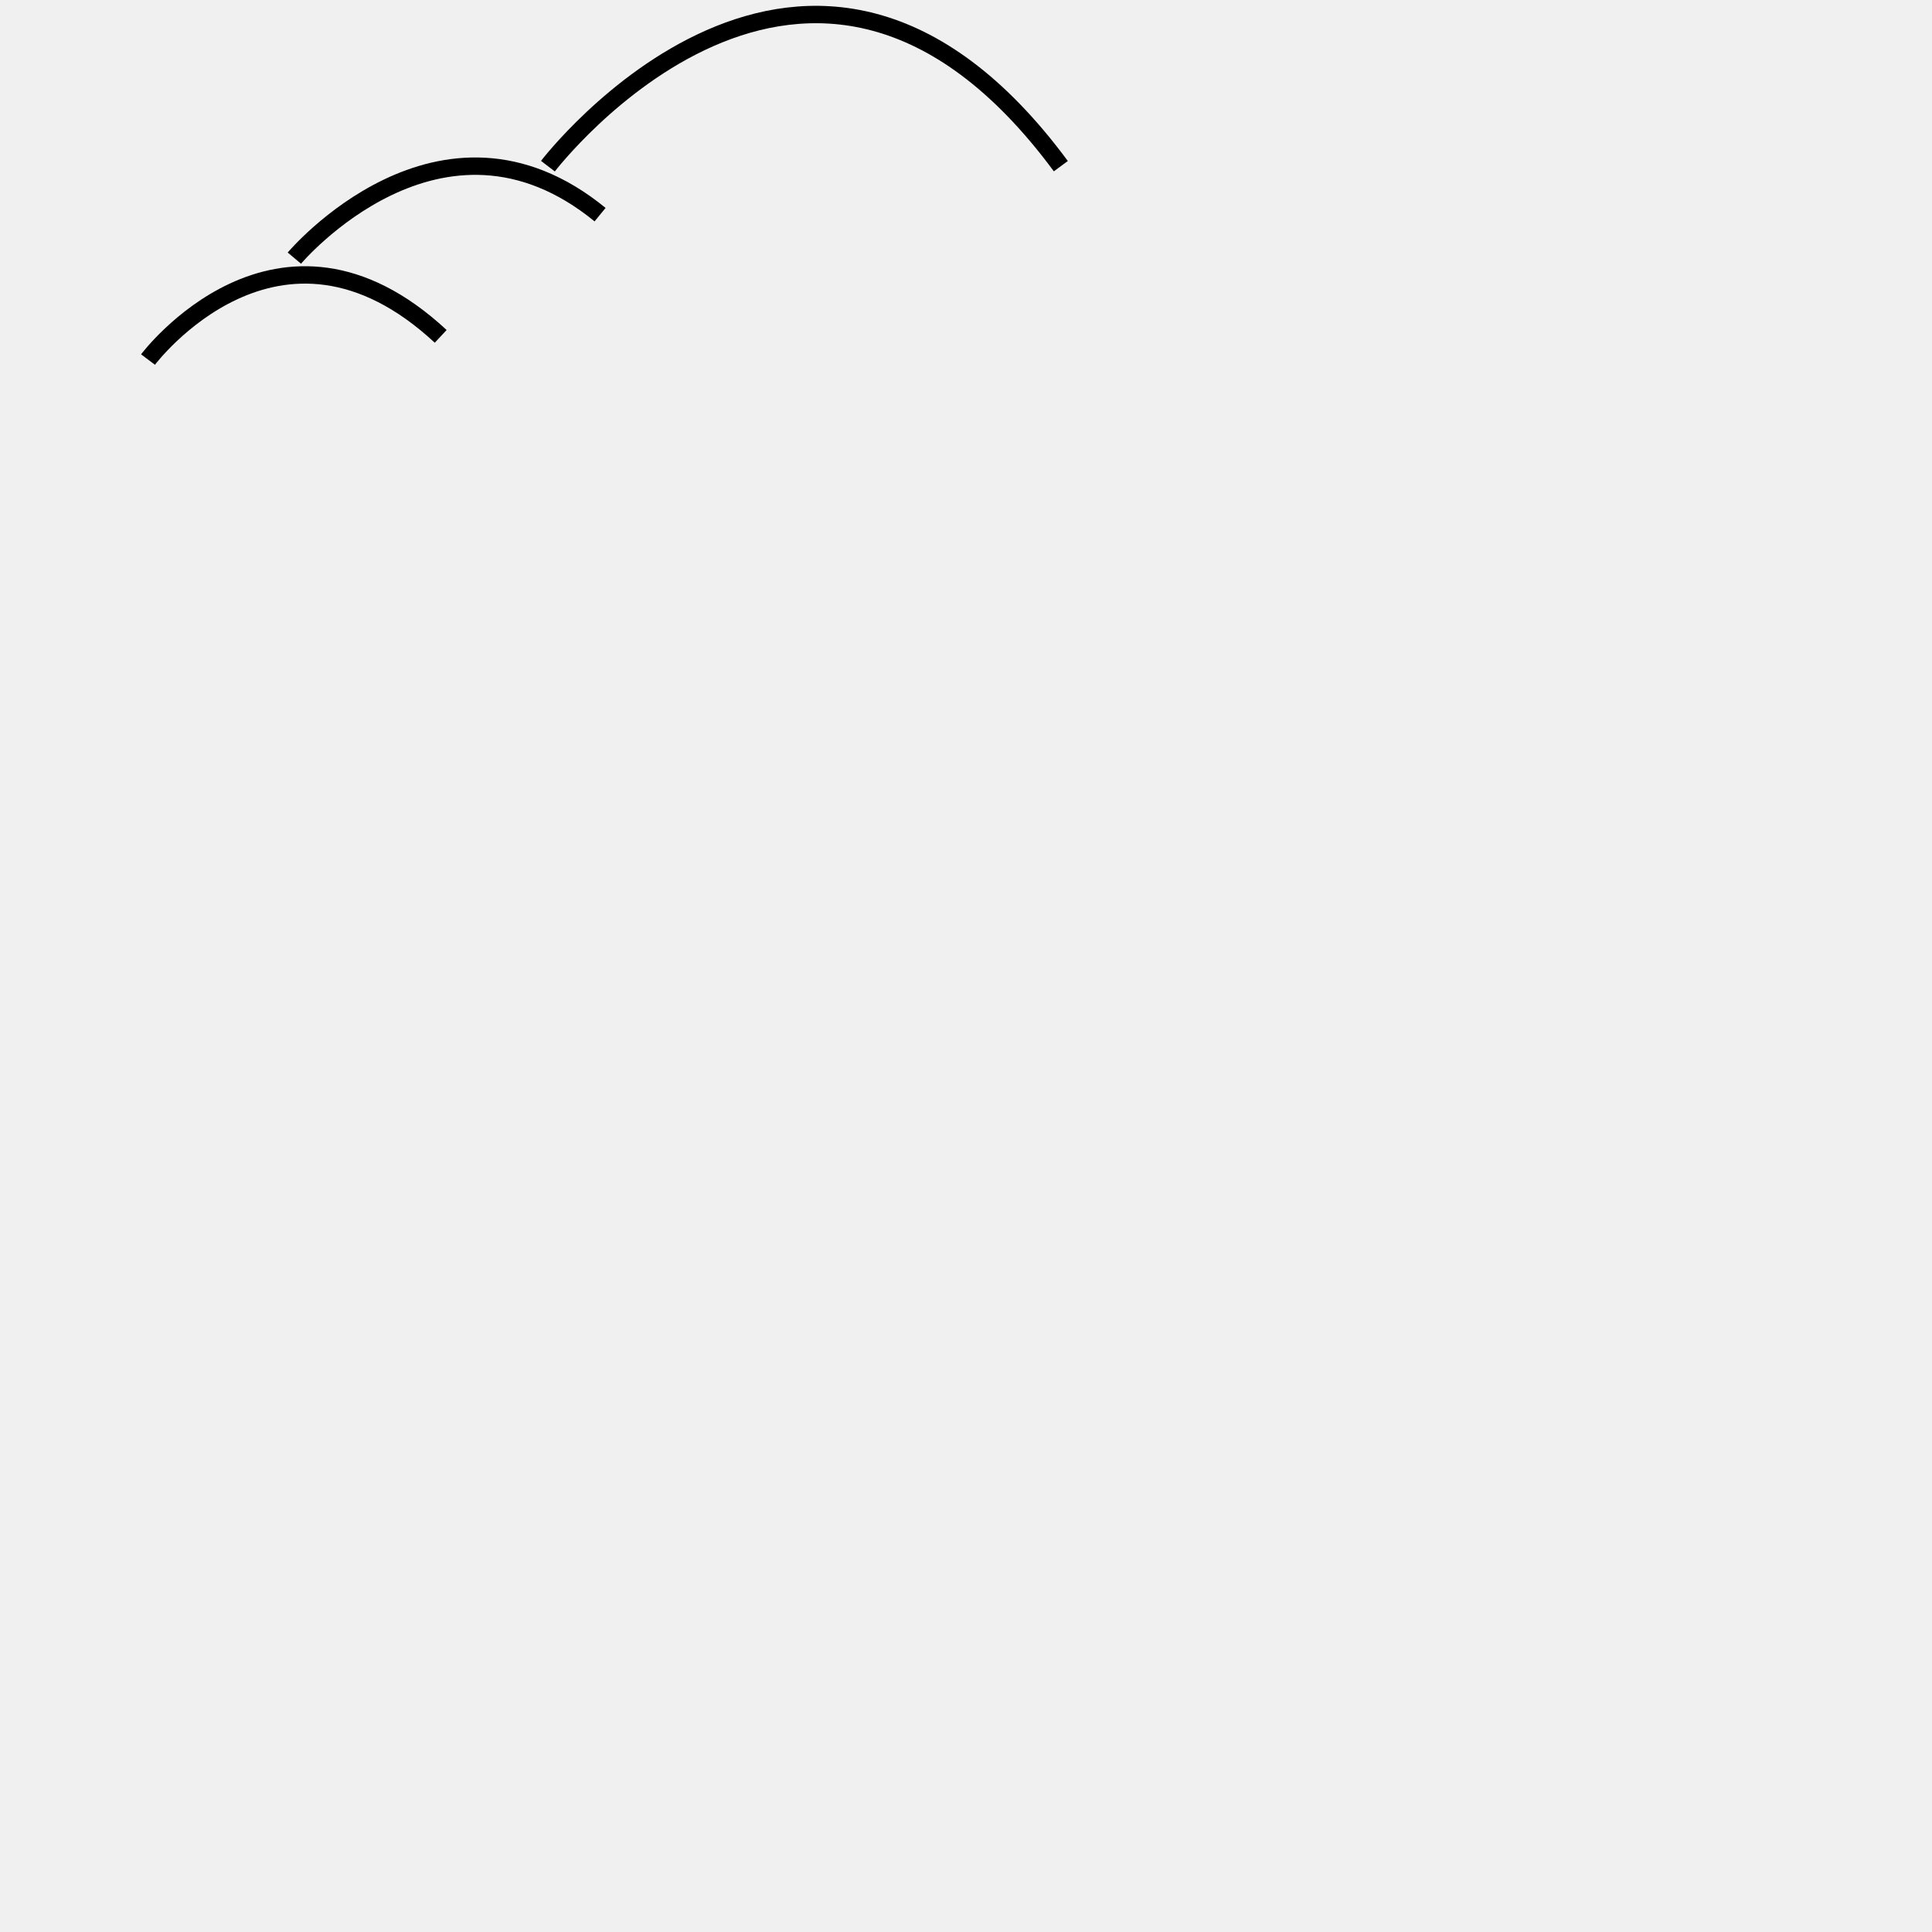
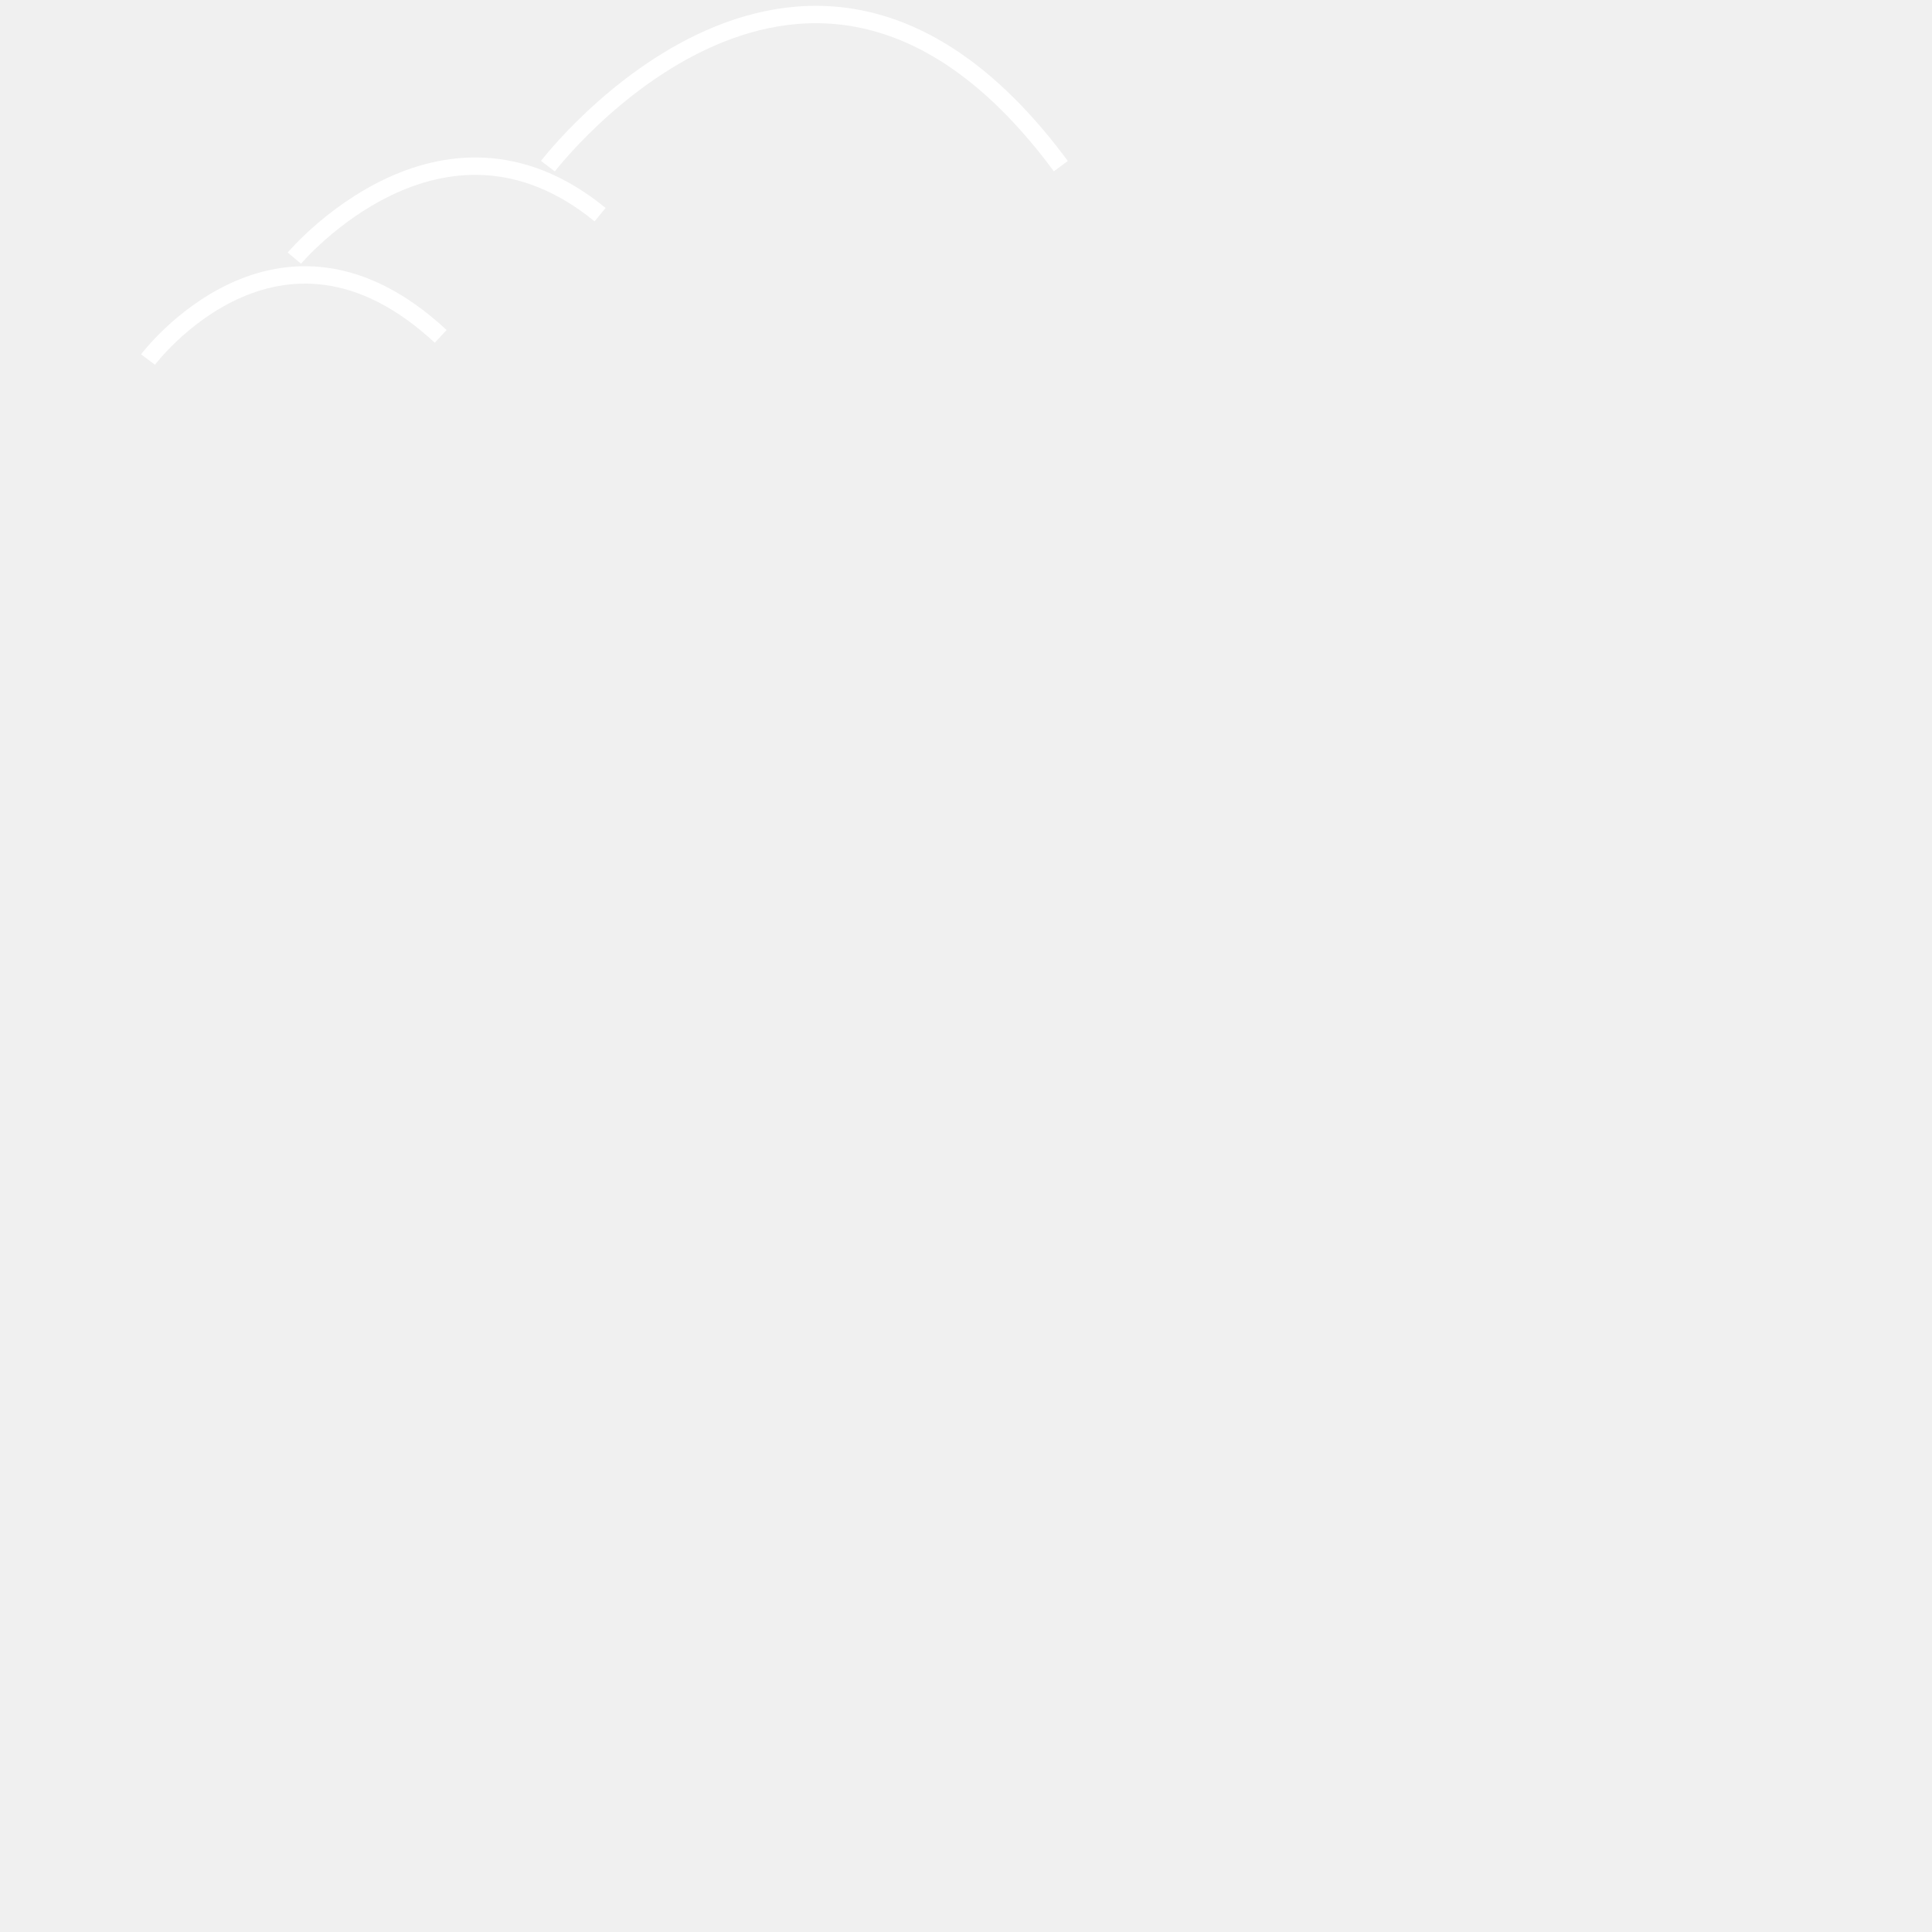
<svg xmlns="http://www.w3.org/2000/svg" version="1.1" id="Layer_2" x="0px" y="0px" width="1000px" height="1000px" viewBox="0 0 1000 1000" style="enable-background:new 0 0 1000 1000;" xml:space="preserve">
  <style type="text/css">

	.st0{display:inline;fill:none;stroke:#000000;stroke-width:9;stroke-miterlimit:10;}
	.st1{display:inline;fill:#7F9E3D;stroke:#000000;stroke-width:3;stroke-miterlimit:10;}
- 	.st2{fill:none;stroke:#000000;stroke-width:9;stroke-miterlimit:10;}
- 	.st3{display:inline;fill:none;stroke:#000000;stroke-width:4;stroke-miterlimit:10;}
- 	.st4{display:inline;fill:#FFFFFF;stroke:#000000;stroke-width:5;stroke-miterlimit:10;}
- 	.st5{display:inline;fill:#CACAEF;stroke:#000000;stroke-miterlimit:10;}
- 	.st6{display:inline;fill:none;stroke:#010101;stroke-width:4;stroke-miterlimit:10;}
- 	.st7{font-family:'MyriadPro-Regular';}
- 	.st8{display:inline;fill:none;stroke:#000000;stroke-width:3;stroke-miterlimit:10;}
- 	.st9{display:none;enable-background:new    ;}
- 	.st10{display:inline;fill:#FFFFFF;stroke:#000000;stroke-width:4;stroke-miterlimit:10;}
- 	.st11{fill:none;stroke:#000000;stroke-width:3;stroke-miterlimit:10;}
- 	.st12{display:inline;fill:#FFFFFF;stroke:#010101;stroke-width:4;stroke-miterlimit:10;}
+ 	.st2{display:inline;fill:none;stroke:#000000;stroke-width:4;stroke-miterlimit:10;}
+ 	.st3{display:inline;fill:#FFFFFF;stroke:#000000;stroke-width:5;stroke-miterlimit:10;}
+ 	.st4{display:inline;fill:#CACAEF;stroke:#000000;stroke-miterlimit:10;}
+ 	.st5{display:inline;fill:none;stroke:#010101;stroke-width:4;stroke-miterlimit:10;}
+ 	.st6{font-family:'MyriadPro-Regular';}
+ 	.st7{display:inline;fill:none;stroke:#000000;stroke-width:3;stroke-miterlimit:10;}
+ 	.st8{display:none;enable-background:new    ;}
+ 	.st9{display:inline;fill:#FFFFFF;stroke:#000000;stroke-width:4;stroke-miterlimit:10;}
+ 	.st10{fill:none;stroke:#000000;stroke-width:3;stroke-miterlimit:10;}
+ 	.st11{display:inline;fill:#FFFFFF;stroke:#010101;stroke-width:4;stroke-miterlimit:10;}
+ 	.st12{fill:none;stroke:#FFFFFF;stroke-width:9;stroke-miterlimit:10;}
	.st13{display:inline;}
	.st14{display:none;opacity:0.3;stroke:#000000;stroke-miterlimit:10;enable-background:new    ;}
	.st15{display:none;fill:#7F9E3D;stroke:#000000;stroke-width:3;stroke-miterlimit:10;}
	.st16{display:inline;fill:#FFFFFF;stroke:#000000;stroke-width:3;stroke-miterlimit:10;}
	.st17{display:none;fill:#E4E4EF;stroke:#000000;stroke-width:2;stroke-miterlimit:10;}
	.st18{fill:#FFFFFF;stroke:#010101;stroke-width:4;stroke-miterlimit:10;}
	.st19{font-size:72;}
	.st20{display:none;}
	.st21{fill:#FFFFFF;stroke:#000000;stroke-width:3;stroke-miterlimit:10;}

</style>
  <circle class="st14" cx="500" cy="456.711" r="302.542" />
  <g id="Layer_x5F_1" class="st20">
-     <path class="st10" d="M444.525,594.475c0,6.627-5.373,12-12,12H331.102c-6.627,0-12-5.373-12-12V348.983c0-6.627,5.373-12,12-12   h101.424c6.627,0,12,5.373,12,12L444.525,594.475L444.525,594.475z" />
-     <path class="st10" d="M656.459,594.475c0,6.627-5.368,12-12,12H543.034c-6.627,0-12-5.373-12-12V348.983c0-6.627,5.373-12,12-12   h101.425c6.632,0,12,5.373,12,12V594.475z" />
-     <path class="st10" d="M569.949,515.729c0,6.627-5.373,12-12,12H456.525c-6.627,0-12-5.373-12-12V270.237c0-6.627,5.373-12,12-12   h101.424c6.627,0,12,5.373,12,12V515.729z" />
-     <path class="st4" d="M723.729,521.115c0,13.264-10.744,24-24,24H300.271c-13.255,0-24-10.736-24-24V318.272   c0-13.254,10.745-24,24-24h399.457c13.256,0,24,10.746,24,24L723.729,521.115L723.729,521.115z" />
-     <path class="st16" d="M686.176,483.656c0,13.264-10.744,24-24,24H333.898c-13.255,0-24-10.736-24-24v-133.35   c0-13.254,10.745-24,24-24h328.272c13.256,0,24,10.746,24,24L686.176,483.656L686.176,483.656z" />
+     <path class="st9" d="M444.525,594.475c0,6.627-5.373,12-12,12H331.102c-6.627,0-12-5.373-12-12V348.983c0-6.627,5.373-12,12-12   h101.424c6.627,0,12,5.373,12,12L444.525,594.475L444.525,594.475z" />
+     <path class="st9" d="M656.459,594.475c0,6.627-5.367,12-12,12H543.034c-6.627,0-12-5.373-12-12V348.983c0-6.627,5.373-12,12-12   h101.425c6.633,0,12,5.373,12,12V594.475z" />
+     <path class="st9" d="M569.949,515.729c0,6.627-5.373,12-12,12H456.525c-6.627,0-12-5.373-12-12V270.237c0-6.627,5.373-12,12-12   h101.424c6.627,0,12,5.373,12,12V515.729z" />
+     <path class="st3" d="M723.729,521.115c0,13.265-10.744,24-24,24H300.271c-13.255,0-24-10.735-24-24V318.272   c0-13.254,10.745-24,24-24h399.457c13.256,0,24,10.746,24,24L723.729,521.115L723.729,521.115z" />
+     <path class="st16" d="M686.177,483.656c0,13.265-10.744,24-24,24H333.898c-13.255,0-24-10.735-24-24v-133.35   c0-13.254,10.745-24,24-24h328.272c13.256,0,24,10.746,24,24L686.177,483.656L686.177,483.656z" />
    <path id="vecmap" class="st0" d="M348.052,427.712c0,31.853,20.468,57.628,45.763,57.628" />
-     <path id="vecmap_1_" class="st3" d="M584.477,549.115c0,44.975,39.42,81.355,88.135,81.355" />
-     <path id="vecmap_2_" class="st3" d="M412.609,545.115c0,44.975-39.42,81.355-88.135,81.355" />
+     <path id="vecmap_1_" class="st2" d="M584.477,549.115c0,44.976,39.42,81.355,88.135,81.355" />
+     <path id="vecmap_2_" class="st2" d="M412.609,545.115c0,44.976-39.42,81.355-88.135,81.355" />
    <g class="st13">
-       <line id="vecmap_3_" class="st11" x1="317.407" y1="356.645" x2="678.427" y2="356.645" />
+       <line id="vecmap_3_" class="st10" x1="317.407" y1="356.645" x2="678.427" y2="356.645" />
    </g>
    <g class="st13">
-       <line id="vecmap_4_" class="st11" x1="368.543" y1="365.119" x2="368.543" y2="497.322" />
+       <line id="vecmap_4_" class="st10" x1="368.543" y1="365.119" x2="368.543" y2="497.322" />
    </g>
    <g class="st13">
-       <line id="vecmap_5_" class="st11" x1="637.718" y1="365.119" x2="637.718" y2="497.322" />
+       <line id="vecmap_5_" class="st10" x1="637.719" y1="365.119" x2="637.719" y2="497.322" />
    </g>
    <g class="st13">
      <rect id="vecmaprec" x="317.407" y="385.323" class="st21" width="355.205" height="80" />
    </g>
    <g class="st13">
-       <line class="st11" x1="317.407" y1="465.323" x2="672.611" y2="465.323" />
+       <line class="st10" x1="317.407" y1="465.323" x2="672.611" y2="465.323" />
    </g>
  </g>
-   <text transform="matrix(1 0 0 1 461.9832 703.8977)" class="st9 st7 st19">3X</text>
+   <text transform="matrix(1 0 0 1 461.9832 703.8977)" class="st8 st6 st19">3X</text>
  <g id="Layer_3" class="st20">
    <g class="st13">
-       <path class="st18" d="M594.509,354.808l-70.813,140.331c0,0-8.479,10.795-23.045,4.729l4.022,1.705L371.528,491.49l3.285,0.247    c0,0-15.817-2.825-7.983-15.921l-2.442,4.104l78.67-131.575l1.994-3.342l-0.604,3.342c1.711-12.887,15.098-9.173,15.098-9.173    l-5.974-0.429l133.177,9.602l-1.894,0.175c12.826,2.08,8.729,15.354,8.729,15.354" />
+       <path class="st18" d="M594.51,354.808l-70.813,140.331c0,0-8.479,10.795-23.045,4.729l4.022,1.705L371.528,491.49l3.285,0.247    c0,0-15.817-2.825-7.983-15.921l-2.441,4.104l78.67-131.575l1.994-3.342l-0.604,3.342c1.711-12.887,15.099-9.173,15.099-9.173    l-5.975-0.429l133.178,9.602l-1.895,0.175c12.826,2.08,8.729,15.354,8.729,15.354" />
    </g>
-     <polyline class="st6" points="450.617,354.737 448.619,358.078 369.949,489.648  " />
-     <path class="st6" d="M600.07,364.546l-70.813,140.333c0,0-8.479,10.795-23.044,4.729" />
-     <line class="st6" x1="377.094" y1="501.222" x2="510.226" y2="511.307" />
-     <line class="st6" x1="592.306" y1="358.078" x2="459.135" y2="348.479" />
-     <path class="st6" d="M465.109,348.906c0,0-13.385-3.709-15.096,9.174" />
-     <path class="st6" d="M599.148,373.611c0,0,4.097-13.271-8.734-15.354" />
-     <path class="st6" d="M380.38,501.478c0,0-15.813-2.819-7.985-15.926" />
-     <path class="st12" d="M452.996,463.918c7.46,0,13.509,4.823,13.509,10.772c0,5.955-6.048,10.78-13.509,10.78   c-7.46,0-13.506-4.826-13.506-10.78C439.49,468.74,445.536,463.918,452.996,463.918z" />
+     <polyline class="st5" points="450.617,354.737 448.619,358.078 369.949,489.648  " />
+     <path class="st5" d="M600.07,364.546l-70.813,140.333c0,0-8.479,10.795-23.044,4.729" />
+     <line class="st5" x1="377.094" y1="501.222" x2="510.226" y2="511.307" />
+     <line class="st5" x1="592.306" y1="358.078" x2="459.135" y2="348.479" />
+     <path class="st5" d="M465.109,348.906c0,0-13.385-3.709-15.096,9.175" />
+     <path class="st5" d="M599.148,373.611c0,0,4.097-13.271-8.734-15.354" />
+     <path class="st5" d="M380.381,501.478c0,0-15.813-2.819-7.985-15.926" />
+     <path class="st11" d="M452.996,463.918c7.46,0,13.51,4.822,13.51,10.771c0,5.955-6.049,10.78-13.51,10.78   c-7.46,0-13.506-4.826-13.506-10.78C439.49,468.74,445.536,463.918,452.996,463.918z" />
  </g>
-   <path class="st17" d="M383.594,609.326c0,0,41.716-44.212,15.288,15.771" />
-   <path class="st15" d="M464.223,276.828c0,0-78.911-29.716-127.529,42.813" />
+   <path class="st17" d="M383.594,609.325c0,0,41.716-44.212,15.288,15.771" />
+   <path class="st15" d="M464.223,276.828c0,0-78.911-29.717-127.529,42.813" />
  <g id="Leaf_3_1_" class="st20">
    <path class="st1" d="M470.5,276.5c0,0-98,22-99,126" />
    <path class="st1" d="M371.473,402.48c100.821-25.536,99.053-125.959,99.053-125.959" />
-     <path class="st8" d="M470.5,276.5c0,0-103.909,121.786-97.994,125.829" />
-     <polyline class="st5" points="391.166,395.17 400.166,380.504 400.166,391.837  " />
-     <polyline class="st5" points="414.49,383.839 414.49,369.17 417.834,374.837 421.383,365.837 426.523,374.682  " />
-     <polyline class="st5" points="433.984,369.807 434.638,346.091 439.851,363.159  " />
-     <polyline class="st5" points="447.577,352.719 445.5,344.75 451.209,347.93  " />
-     <polyline class="st5" points="455.527,340.22 449.293,317.328 459.22,332.156  " />
-     <polyline class="st5" points="411.372,307.083 408.569,330.642 404.927,313.172  " />
-     <polyline class="st5" points="387.261,336.962 390.177,360.507 382.459,344.416  " />
-     <polyline class="st5" points="439.556,287.176 438.177,295.293 434.279,290.05  " />
+     <path class="st7" d="M470.5,276.5c0,0-103.908,121.786-97.993,125.829" />
+     <polyline class="st4" points="391.166,395.17 400.166,380.504 400.166,391.837  " />
+     <polyline class="st4" points="414.49,383.839 414.49,369.17 417.834,374.837 421.384,365.837 426.523,374.682  " />
+     <polyline class="st4" points="433.984,369.807 434.638,346.091 439.851,363.159  " />
+     <polyline class="st4" points="447.577,352.719 445.5,344.75 451.209,347.93  " />
+     <polyline class="st4" points="455.527,340.22 449.293,317.328 459.22,332.156  " />
+     <polyline class="st4" points="411.372,307.083 408.569,330.642 404.927,313.172  " />
+     <polyline class="st4" points="387.261,336.962 390.177,360.507 382.459,344.416  " />
+     <polyline class="st4" points="439.556,287.176 438.177,295.293 434.279,290.05  " />
  </g>
-   <path class="st2" d="M76.612,186.103c0,0,67.497-89.996,151.492-12" />
-   <path class="st2" d="M152.358,133.606c0,0,75.747-89.996,158.242-22.499" />
-   <path class="st2" d="M283.601,86.005c0,0,134.994-176.595,265.487,0" />
+   <path class="st12" d="M76.612,186.103c0,0,67.497-89.996,151.492-12" />
+   <path class="st12" d="M152.358,133.606c0,0,75.747-89.996,158.242-22.499" />
+   <path class="st12" d="M283.601,86.005c0,0,134.994-176.595,265.487,0" />
</svg>
